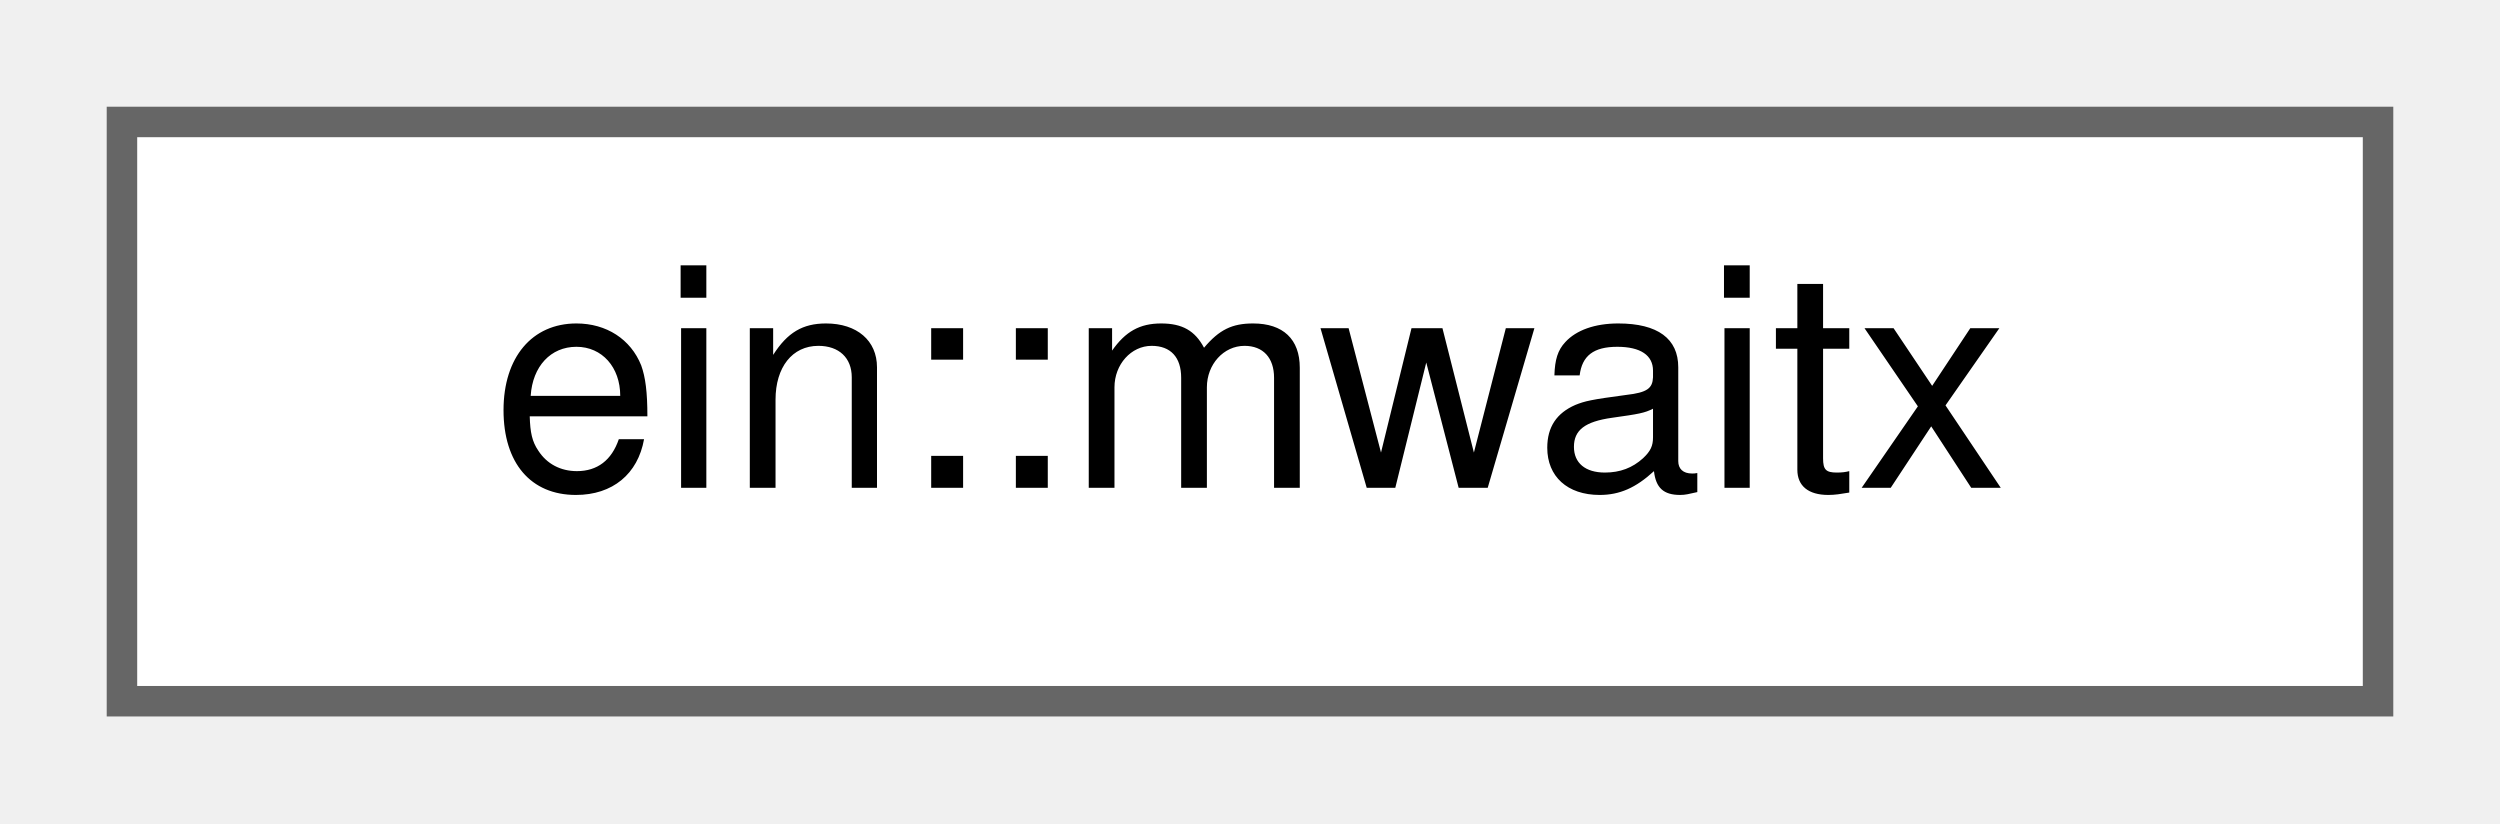
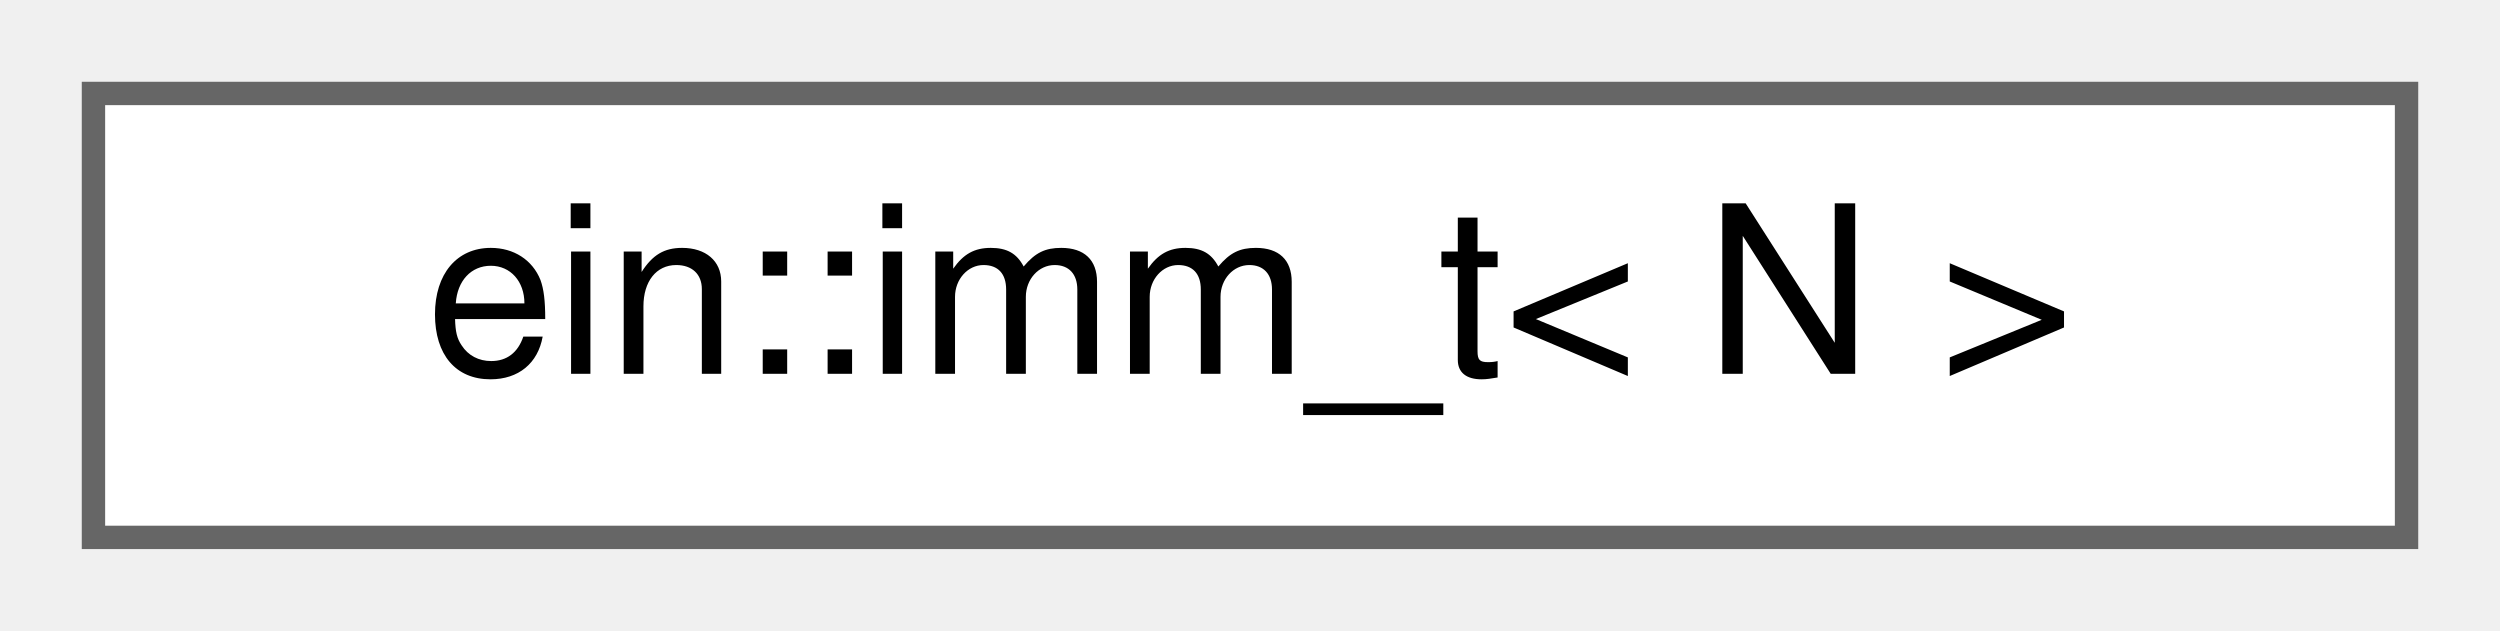
- <svg xmlns="http://www.w3.org/2000/svg" xmlns:xlink="http://www.w3.org/1999/xlink" width="82pt" height="27pt" viewBox="0.00 0.00 82.00 27.00">
+ <svg xmlns="http://www.w3.org/2000/svg" xmlns:xlink="http://www.w3.org/1999/xlink" width="107pt" height="27pt" viewBox="0.00 0.00 107.00 27.00">
  <g id="graph0" class="graph" transform="scale(1 1) rotate(0) translate(4 23)">
    <g id="Node000000" class="node">
      <g id="a_Node000000">
-         <a xlink:href="group__wait.html#structein_1_1mwaitx" target="_top" xlink:title="waiter using MONITORX/MWAITX for AMD">
-           <polygon fill="white" stroke="#666666" points="74,-19 0,-19 0,0 74,0 74,-19" />
-           <text text-anchor="middle" x="37" y="-7" font-family="Helvetica,sans-Serif" font-size="10.00">ein::mwaitx</text>
+         <a xlink:href="group__numerics.html#structein_1_1imm__t" target="_top" xlink:title="A compile time constant passed as an empty struct.">
+           <polygon fill="white" stroke="#666666" points="99,-19 0,-19 0,0 99,0 99,-19" />
+           <text text-anchor="middle" x="49.5" y="-7" font-family="Helvetica,sans-Serif" font-size="10.00">ein::imm_t&lt; N &gt;</text>
        </a>
      </g>
    </g>
  </g>
</svg>
